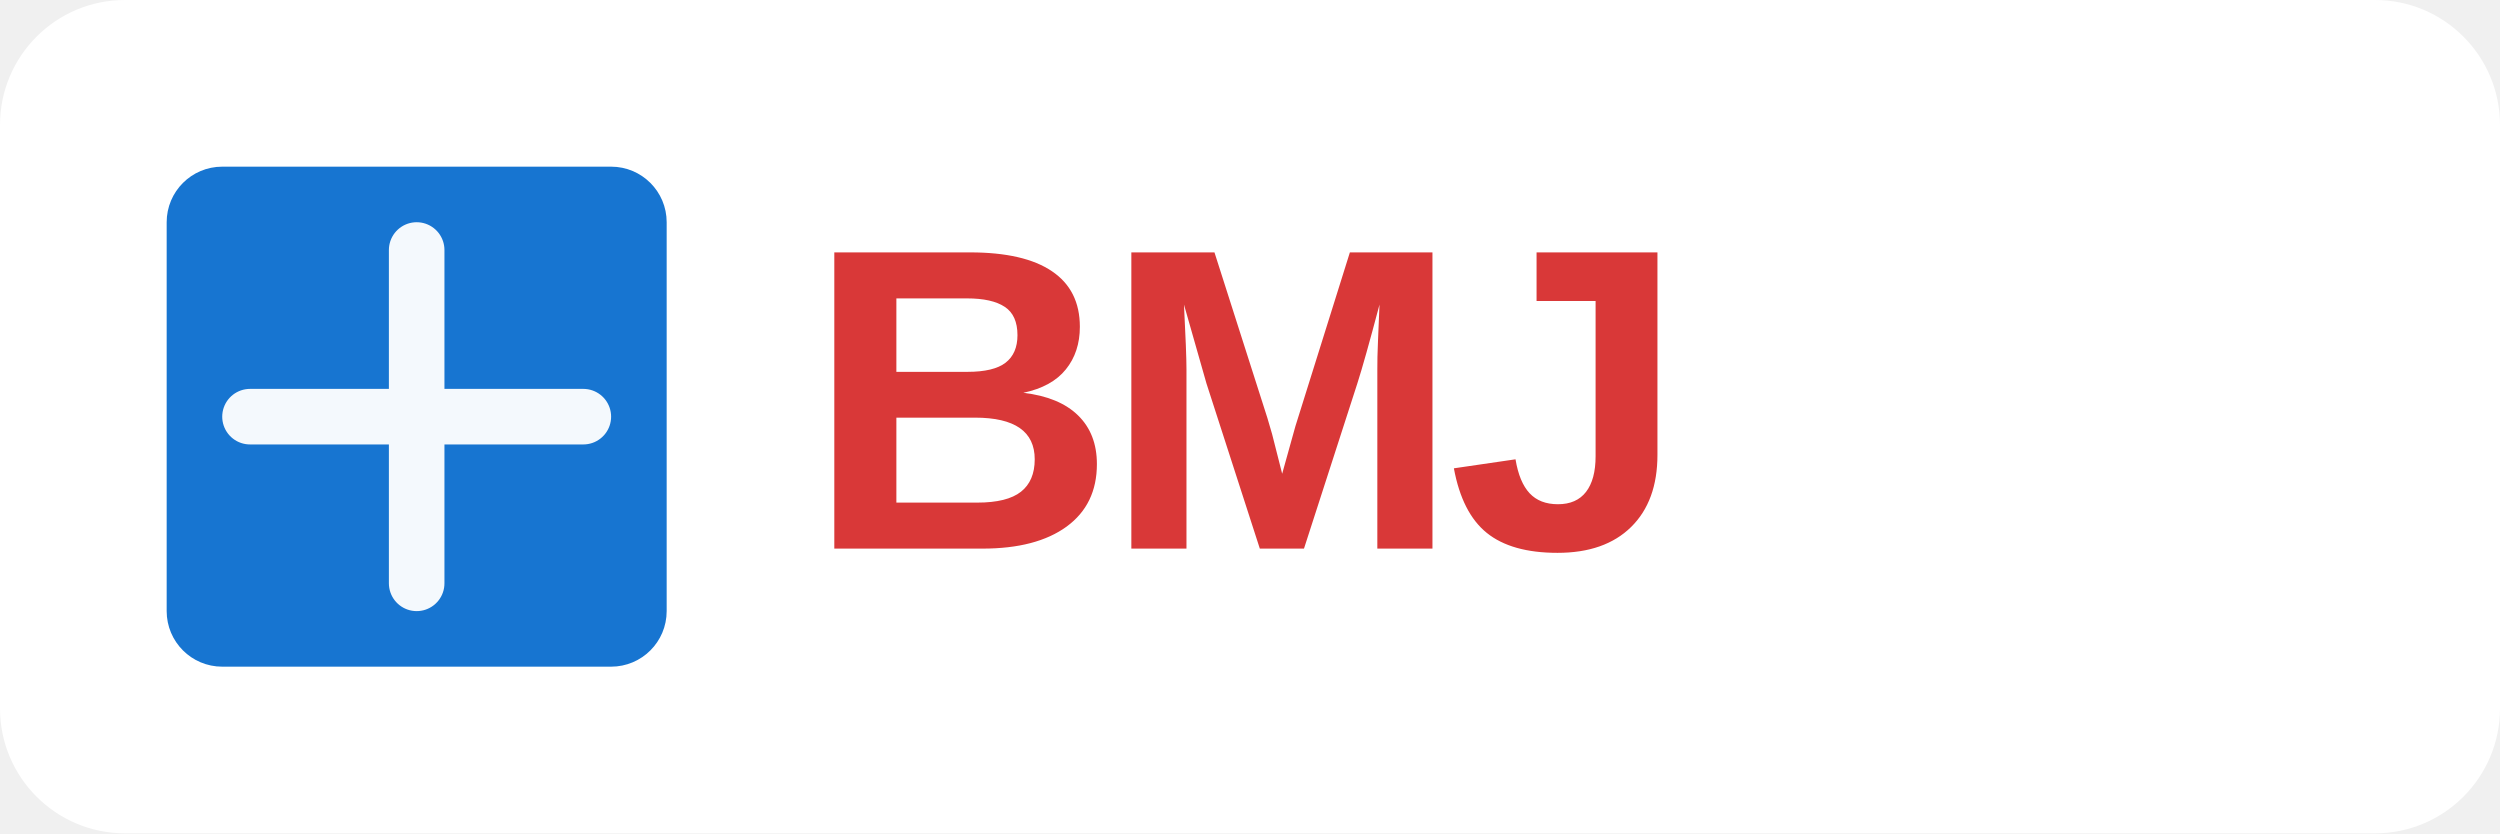
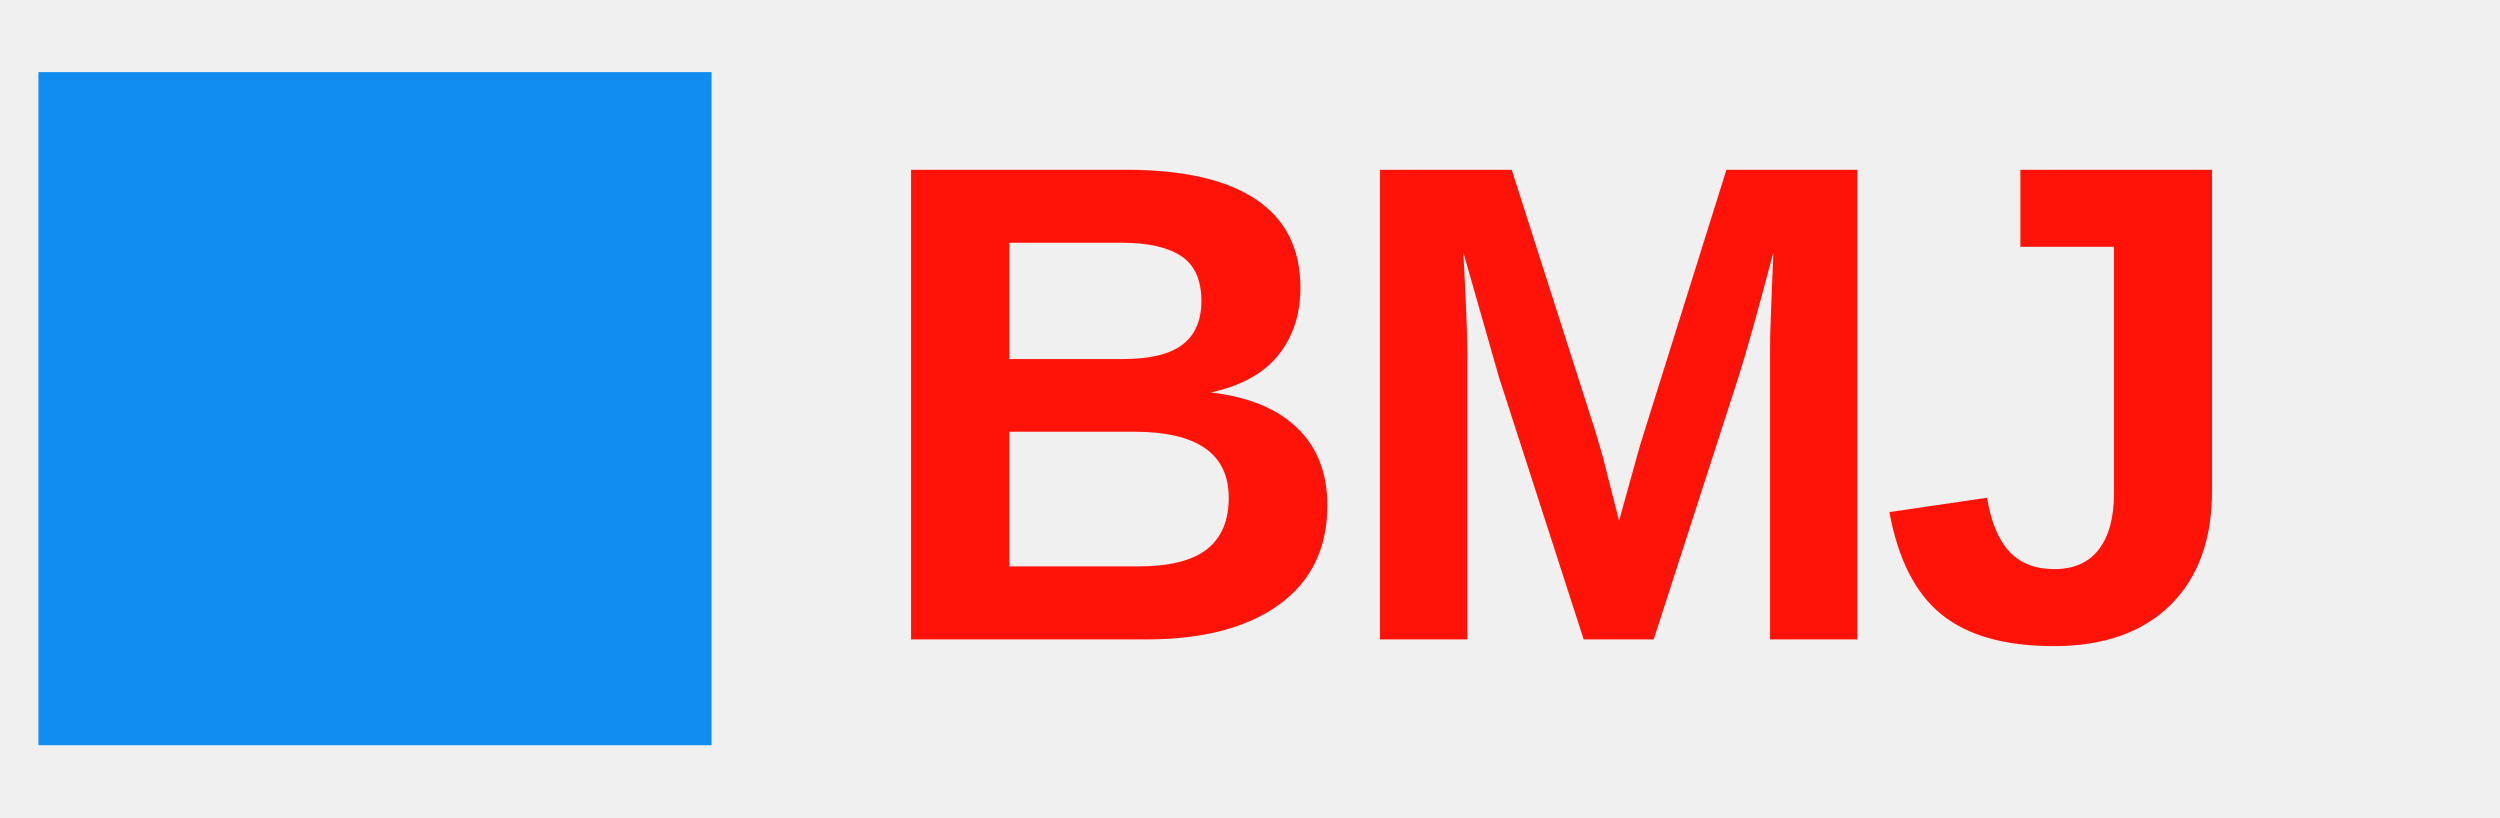
- <svg xmlns="http://www.w3.org/2000/svg" viewBox="0 0 360 120" role="img" aria-label="BMJ">
-   <rect width="360" height="120" rx="18" fill="#fff" />
-   <rect x="24" y="24" width="72" height="72" rx="8" fill="#1775d1" />
-   <path d="M36 60h48M60 36v48" stroke="#fff" stroke-width="8" stroke-linecap="round" opacity=".95" />
-   <text x="116" y="79" font-family="Arial,Helvetica,sans-serif" font-size="62" font-weight="800" letter-spacing="-2" fill="#d93838">BMJ</text>
+ <svg xmlns="http://www.w3.org/2000/svg" viewBox="0 0 520 170" role="img" aria-label="BMJ">
+   <rect x="8" y="15" width="140" height="140" fill="#118df2" />
+   <text x="180" y="133" font-family="Arial,Helvetica,sans-serif" font-size="142" font-weight="800" letter-spacing="-5" fill="#ff1208">BMJ</text>
</svg>
